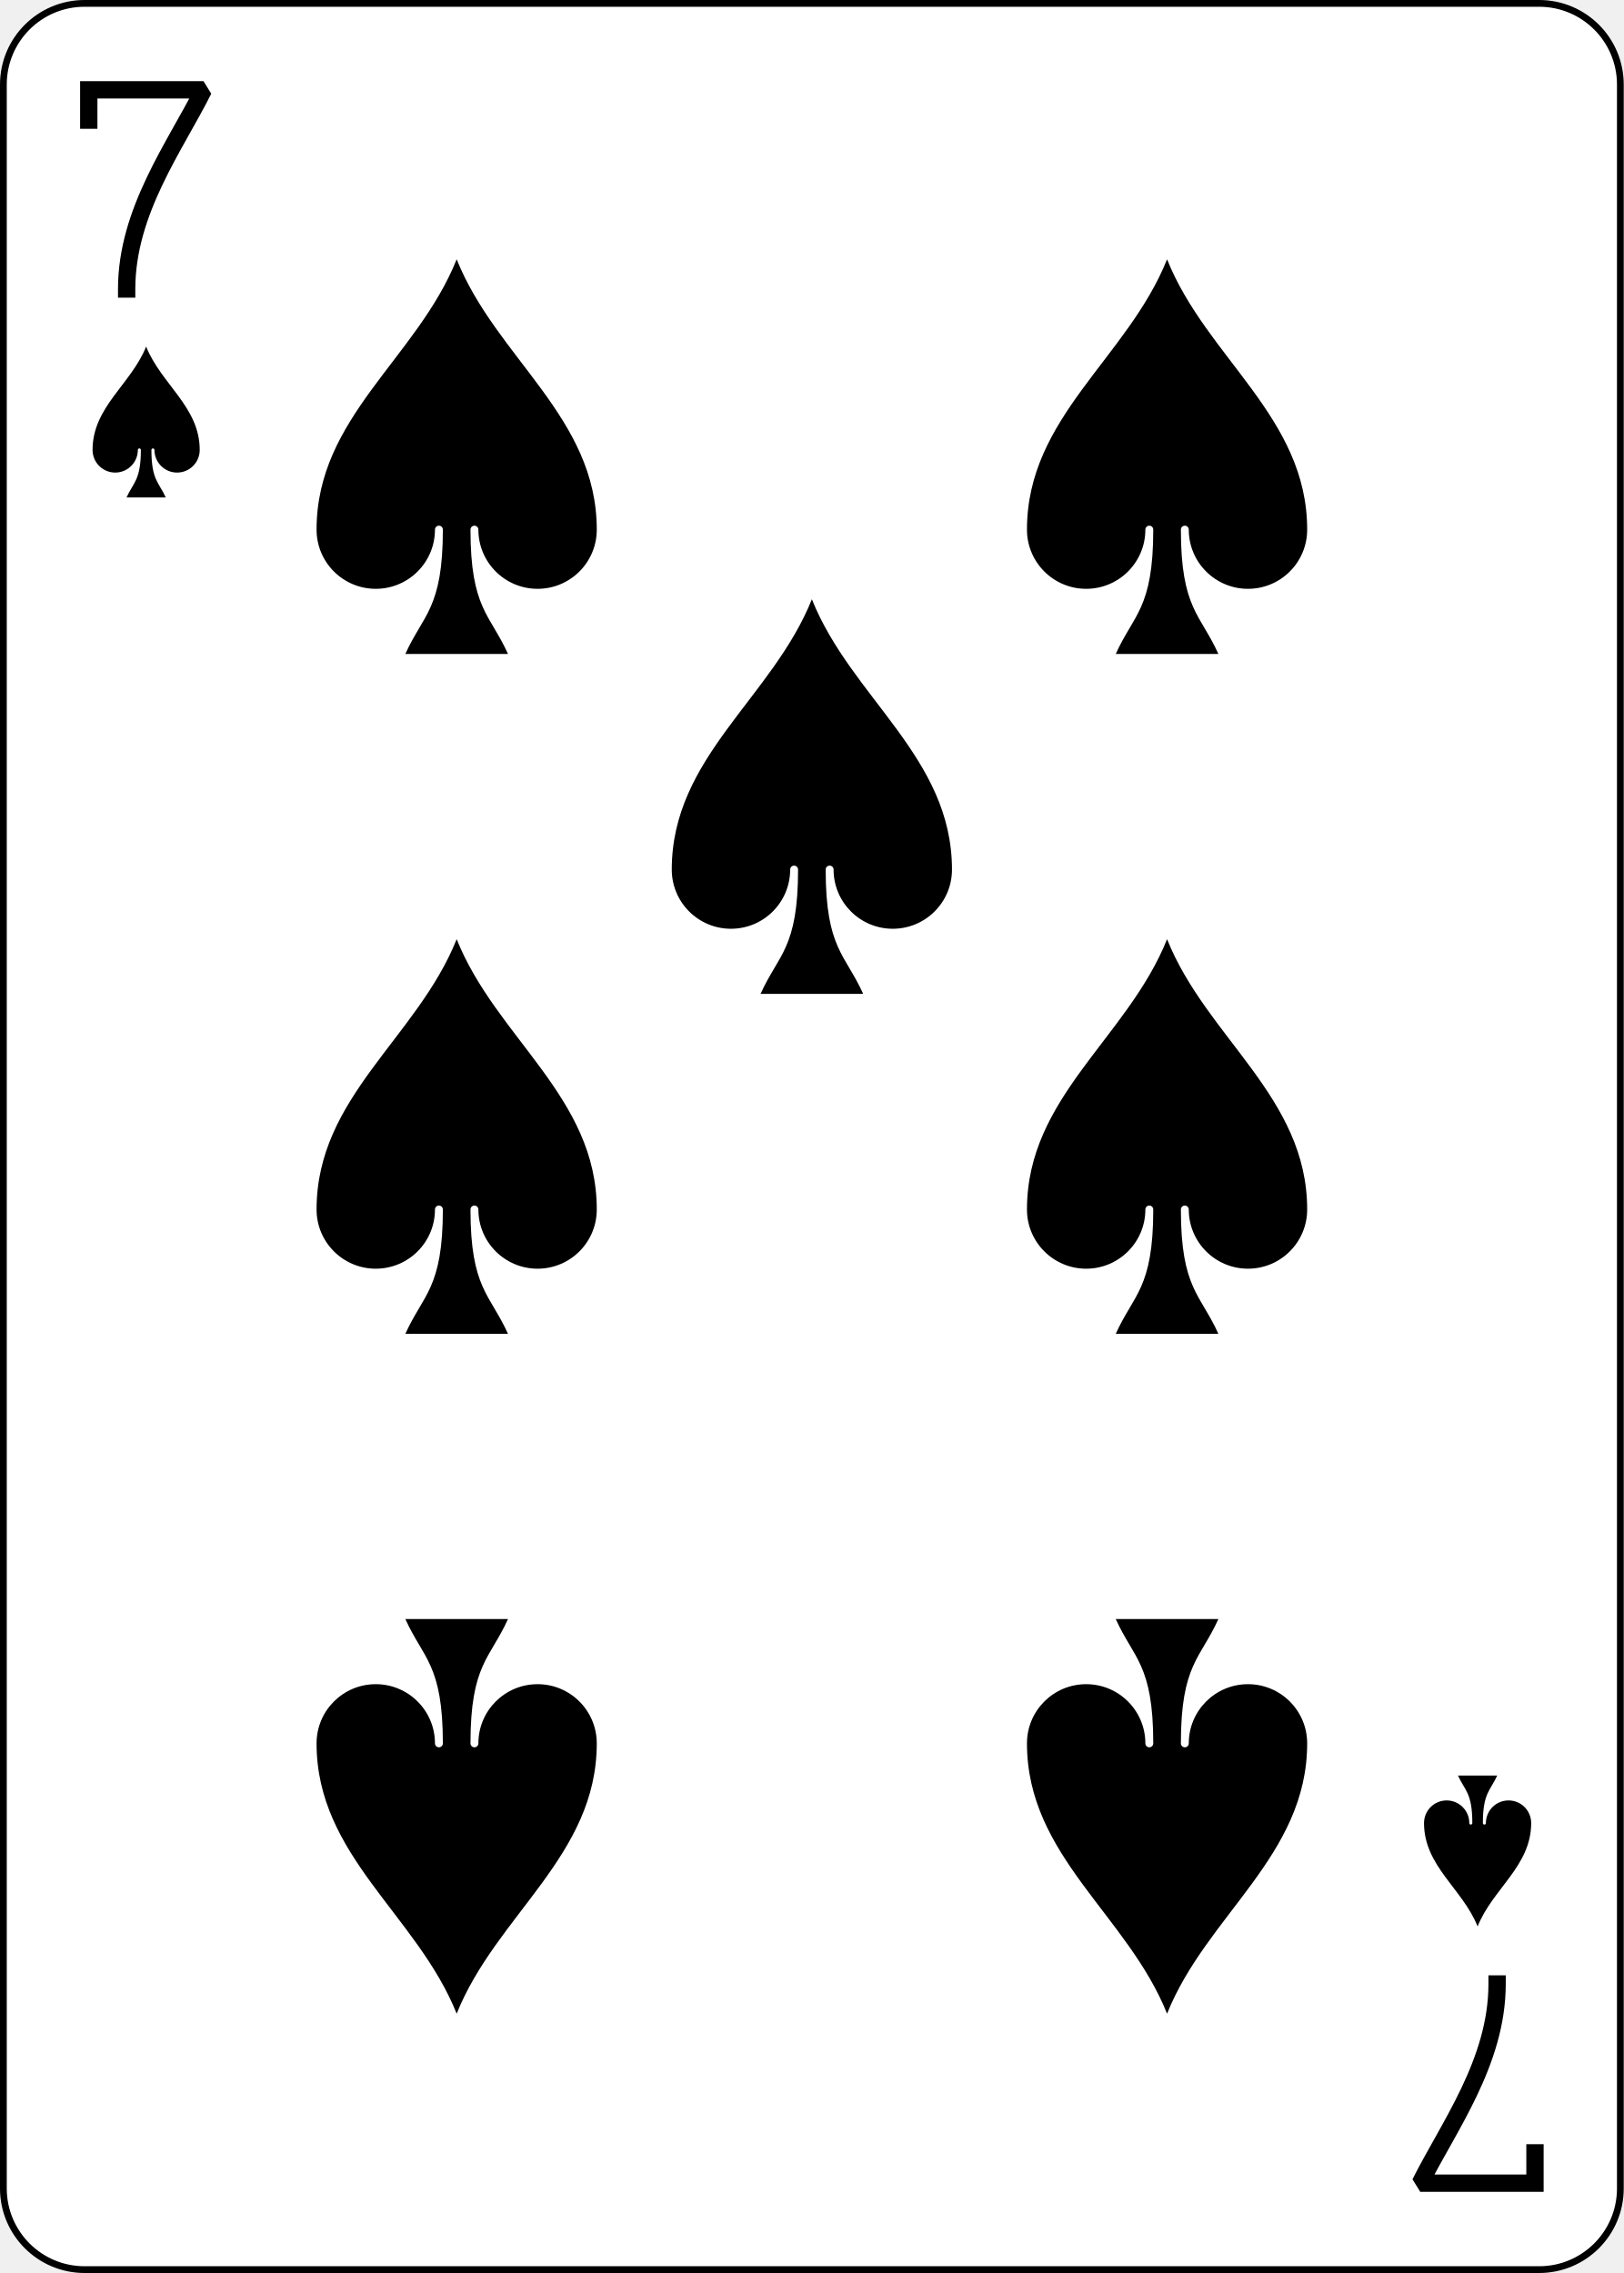
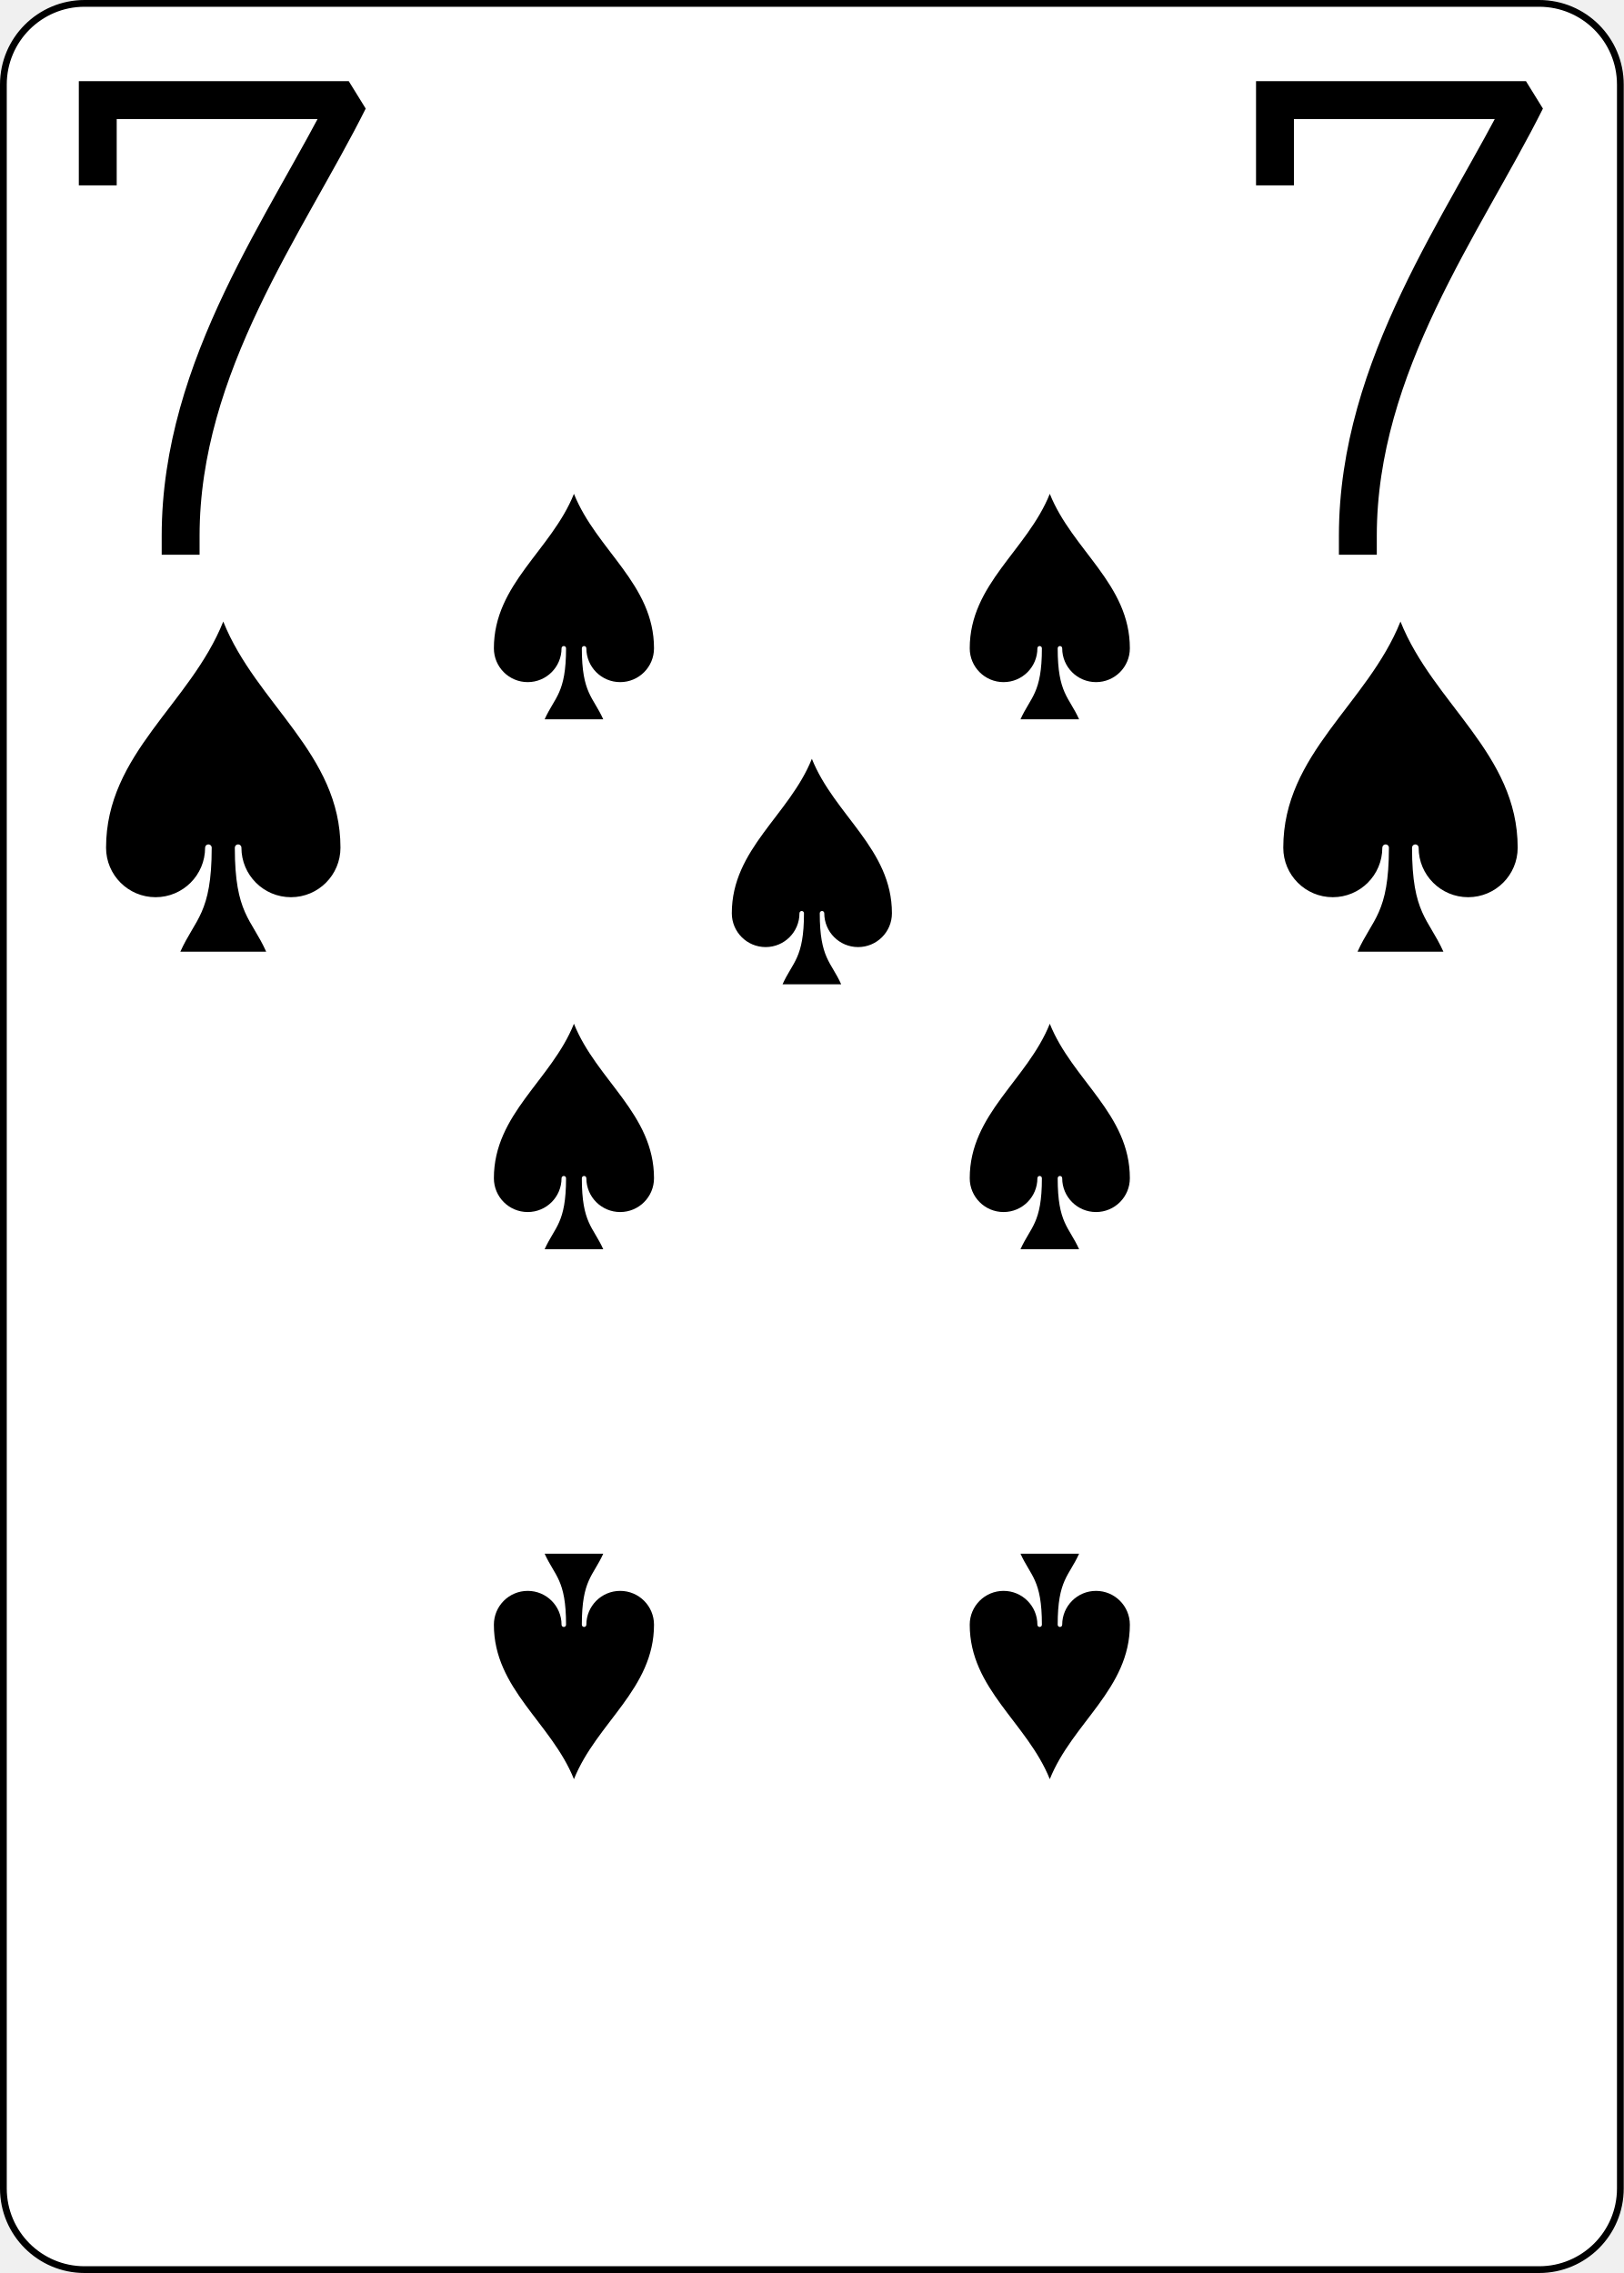
<svg xmlns="http://www.w3.org/2000/svg" xmlns:xlink="http://www.w3.org/1999/xlink" class="card" face="7S" height="3.5in" preserveAspectRatio="none" viewBox="-120 -168 240 336" width="2.5in">
+   <symbol id="SS7" viewBox="-600 -600 1200 1200" preserveAspectRatio="xMinYMid">
+     <path d="M0 -500C100 -250 355 -100 355 185A150 150 0 0 1 55 185A10 10 0 0 0 35 185C35 385 85 400 130 500L-130 500C-85 400 -35 385 -35 185A10 10 0 0 0 -55 185A150 150 0 0 1 -355 185C-355 -100 -100 -250 0 -500Z" fill="black" />
+   </symbol>
+   <symbol id="VS7" viewBox="-500 -500 1000 1000" preserveAspectRatio="xMinYMid">
+     <path d="M-265 -320L-265 -460L265 -460C135 -200 -90 100 -90 460" stroke="black" stroke-width="80" stroke-linecap="square" stroke-miterlimit="1.5" fill="none" />
+   </symbol>
  <defs>
-     <symbol id="SS7" viewBox="-600 -600 1200 1200" preserveAspectRatio="xMinYMid">
-       <path d="M0 -500C100 -250 355 -100 355 185A150 150 0 0 1 55 185A10 10 0 0 0 35 185C35 385 85 400 130 500L-130 500C-85 400 -35 385 -35 185A10 10 0 0 0 -55 185A150 150 0 0 1 -355 185C-355 -100 -100 -250 0 -500Z" fill="black" />
-     </symbol>
-     <symbol id="VS7" viewBox="-500 -500 1000 1000" preserveAspectRatio="xMinYMid">
-       <path d="M-265 -320L-265 -460L265 -460C135 -200 -90 100 -90 460" stroke="black" stroke-width="80" stroke-linecap="square" stroke-miterlimit="1.5" fill="none" />
-     </symbol>
+     <rect id="XS7" width="104" height="200" x="-52" y="-100" />
  </defs>
  <rect width="239" height="335" x="-119.5" y="-167.5" rx="12" ry="12" fill="white" stroke="black" />
-   <use xlink:href="#VS7" height="32" width="32" x="-114.4" y="-156" />
-   <use xlink:href="#SS7" height="26.769" width="26.769" x="-111.784" y="-119" />
-   <use xlink:href="#SS7" height="70" width="70" x="-87.501" y="-135.501" />
-   <use xlink:href="#SS7" height="70" width="70" x="17.501" y="-135.501" />
-   <use xlink:href="#SS7" height="70" width="70" x="-87.501" y="-35" />
-   <use xlink:href="#SS7" height="70" width="70" x="17.501" y="-35" />
-   <use xlink:href="#SS7" height="70" width="70" x="-35" y="-85.25" />
+   <use xlink:href="#XS7" stroke="white" fill="white" />
+   <use xlink:href="#VS7" height="70" x="-122" y="-156" />
+   <use xlink:href="#VS7" height="70" x="52" y="-156" />
+   <use xlink:href="#SS7" height="58.558" x="-116.279" y="-81" />
+   <use xlink:href="#SS7" height="58.558" x="57.721" y="-81" />
+   <use xlink:href="#SS7" height="40" x="-55.167" y="-98.334" />
+   <use xlink:href="#SS7" height="40" x="15.167" y="-98.334" />
+   <use xlink:href="#SS7" height="40" x="-55.167" y="-20" />
+   <use xlink:href="#SS7" height="40" x="15.167" y="-20" />
+   <use xlink:href="#SS7" height="40" x="-20" y="-59.167" />
  <g transform="rotate(180)">
-     <use xlink:href="#VS7" height="32" width="32" x="-114.4" y="-156" />
-     <use xlink:href="#SS7" height="26.769" width="26.769" x="-111.784" y="-119" />
-     <use xlink:href="#SS7" height="70" width="70" x="-87.501" y="-135.501" />
-     <use xlink:href="#SS7" height="70" width="70" x="17.501" y="-135.501" />
+     <use xlink:href="#SS7" height="40" x="-55.167" y="-98.334" />
+     <use xlink:href="#SS7" height="40" x="15.167" y="-98.334" />
  </g>
</svg>
